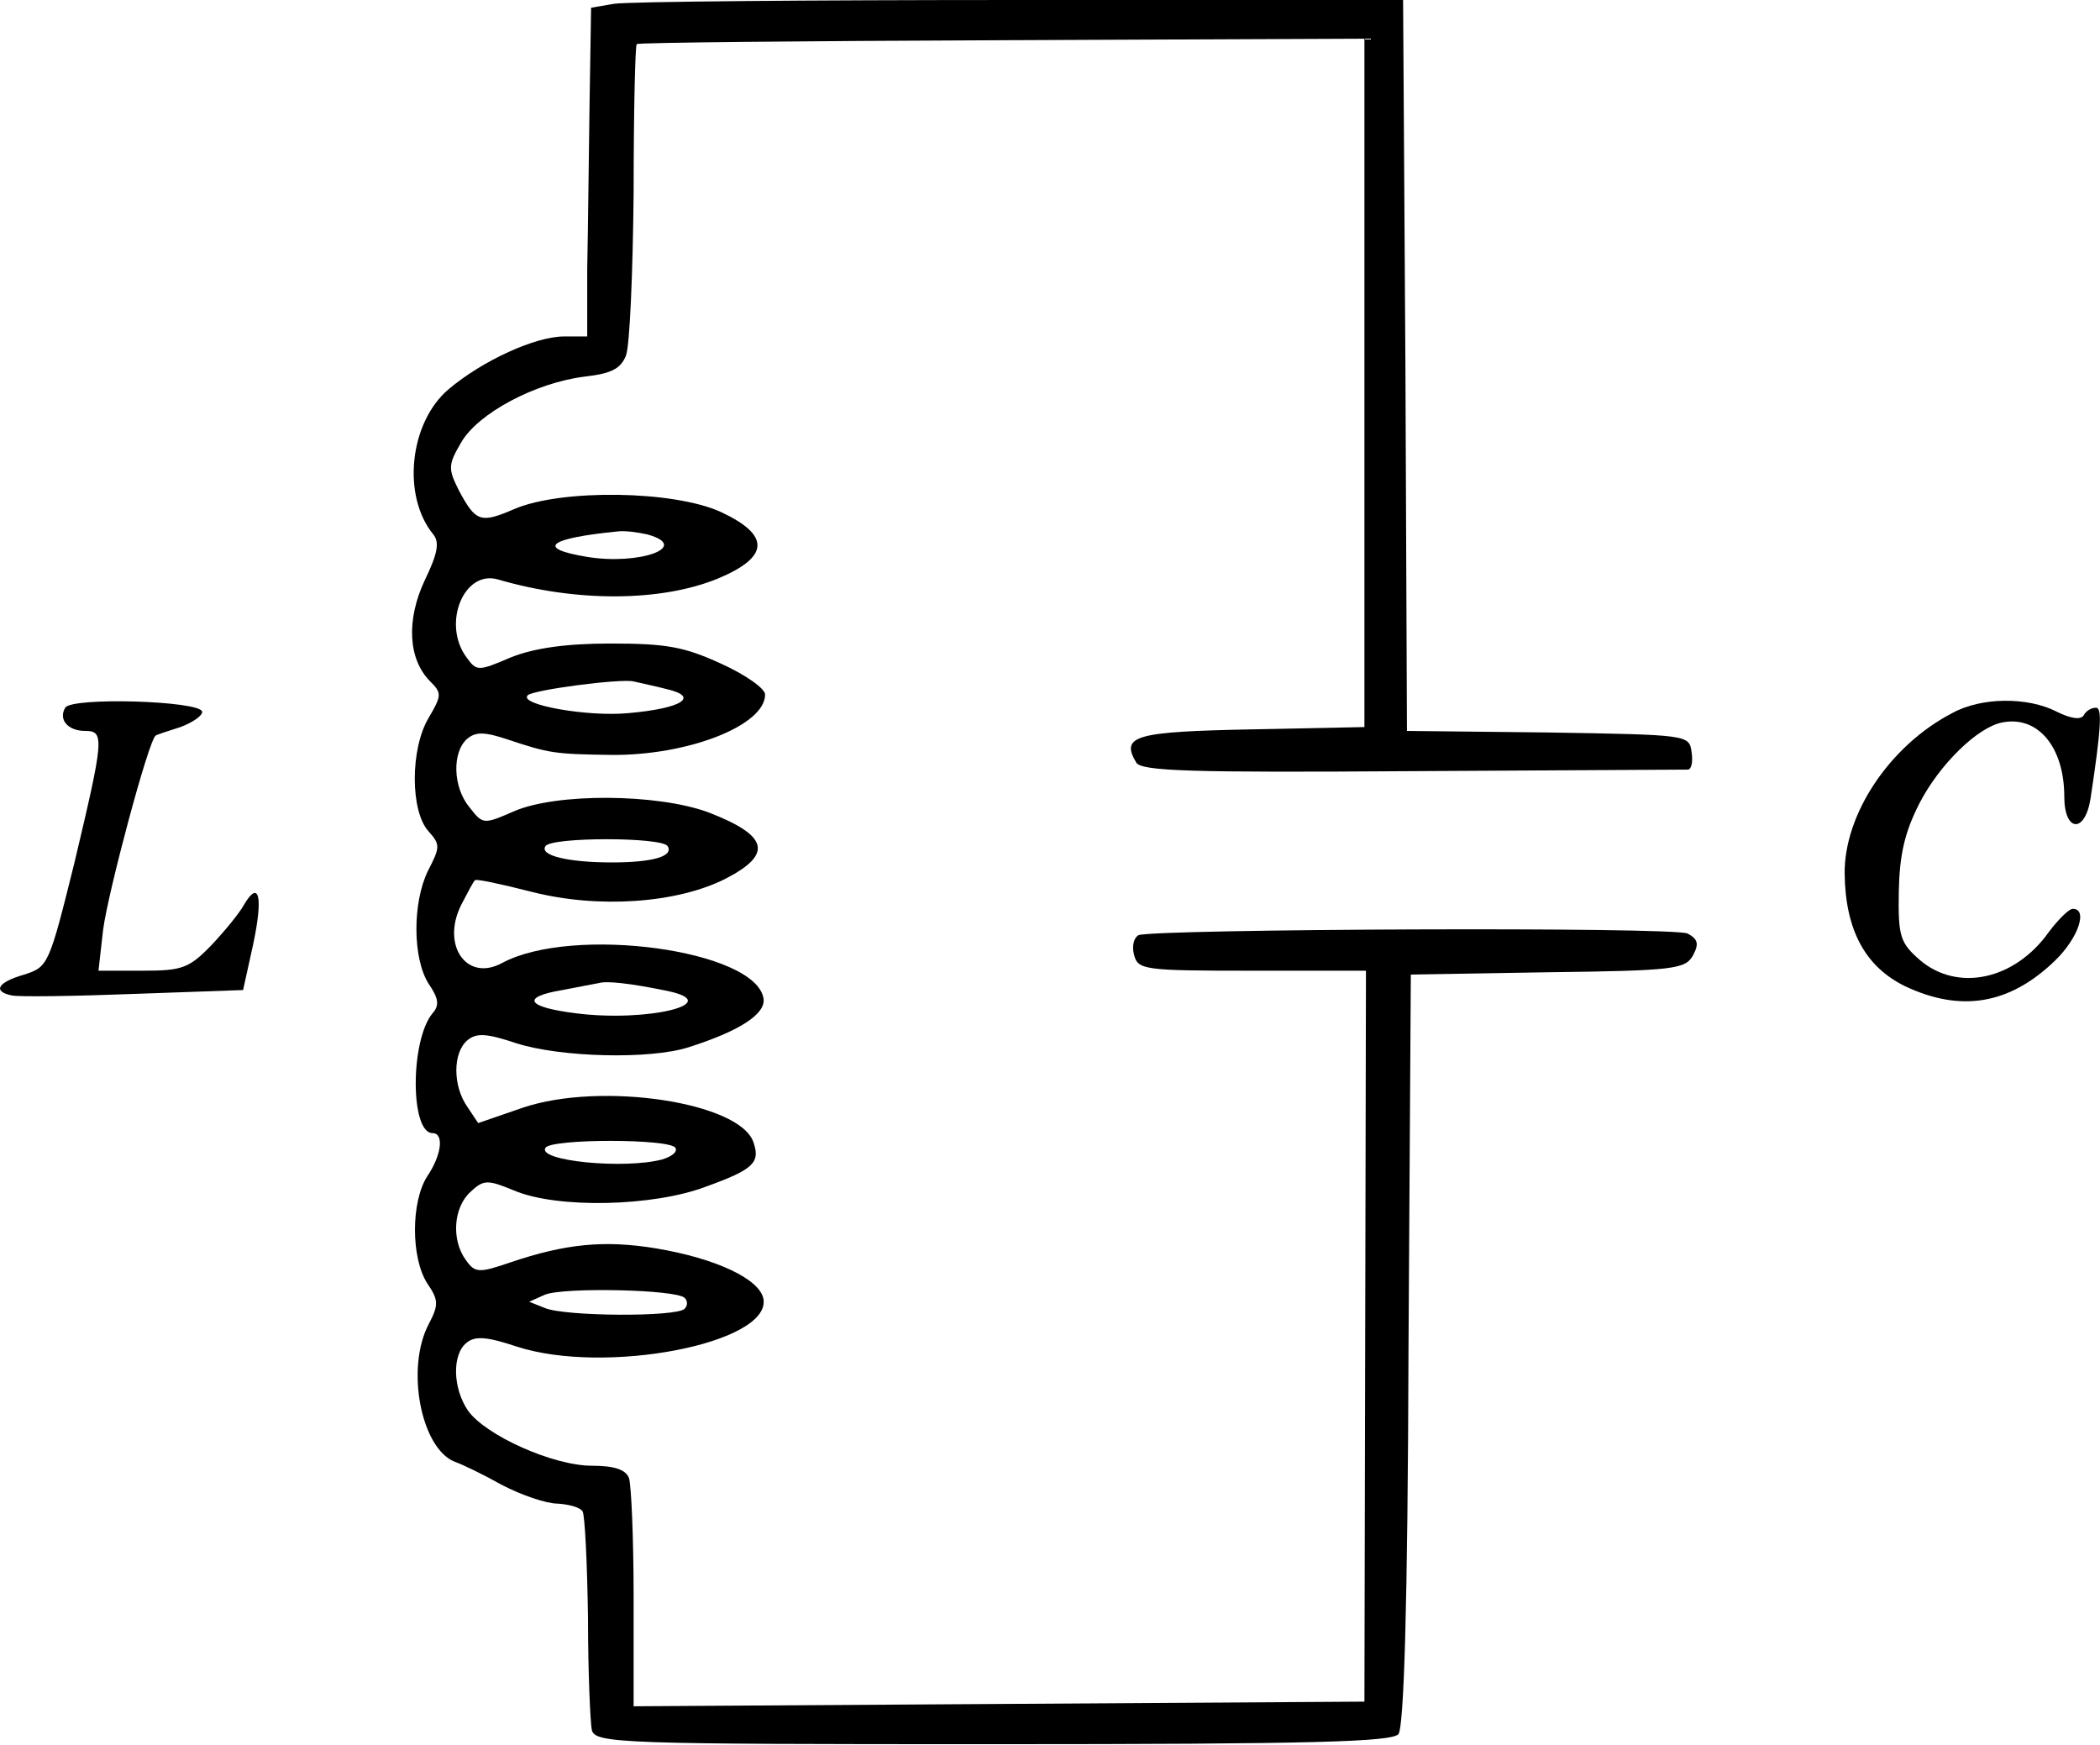
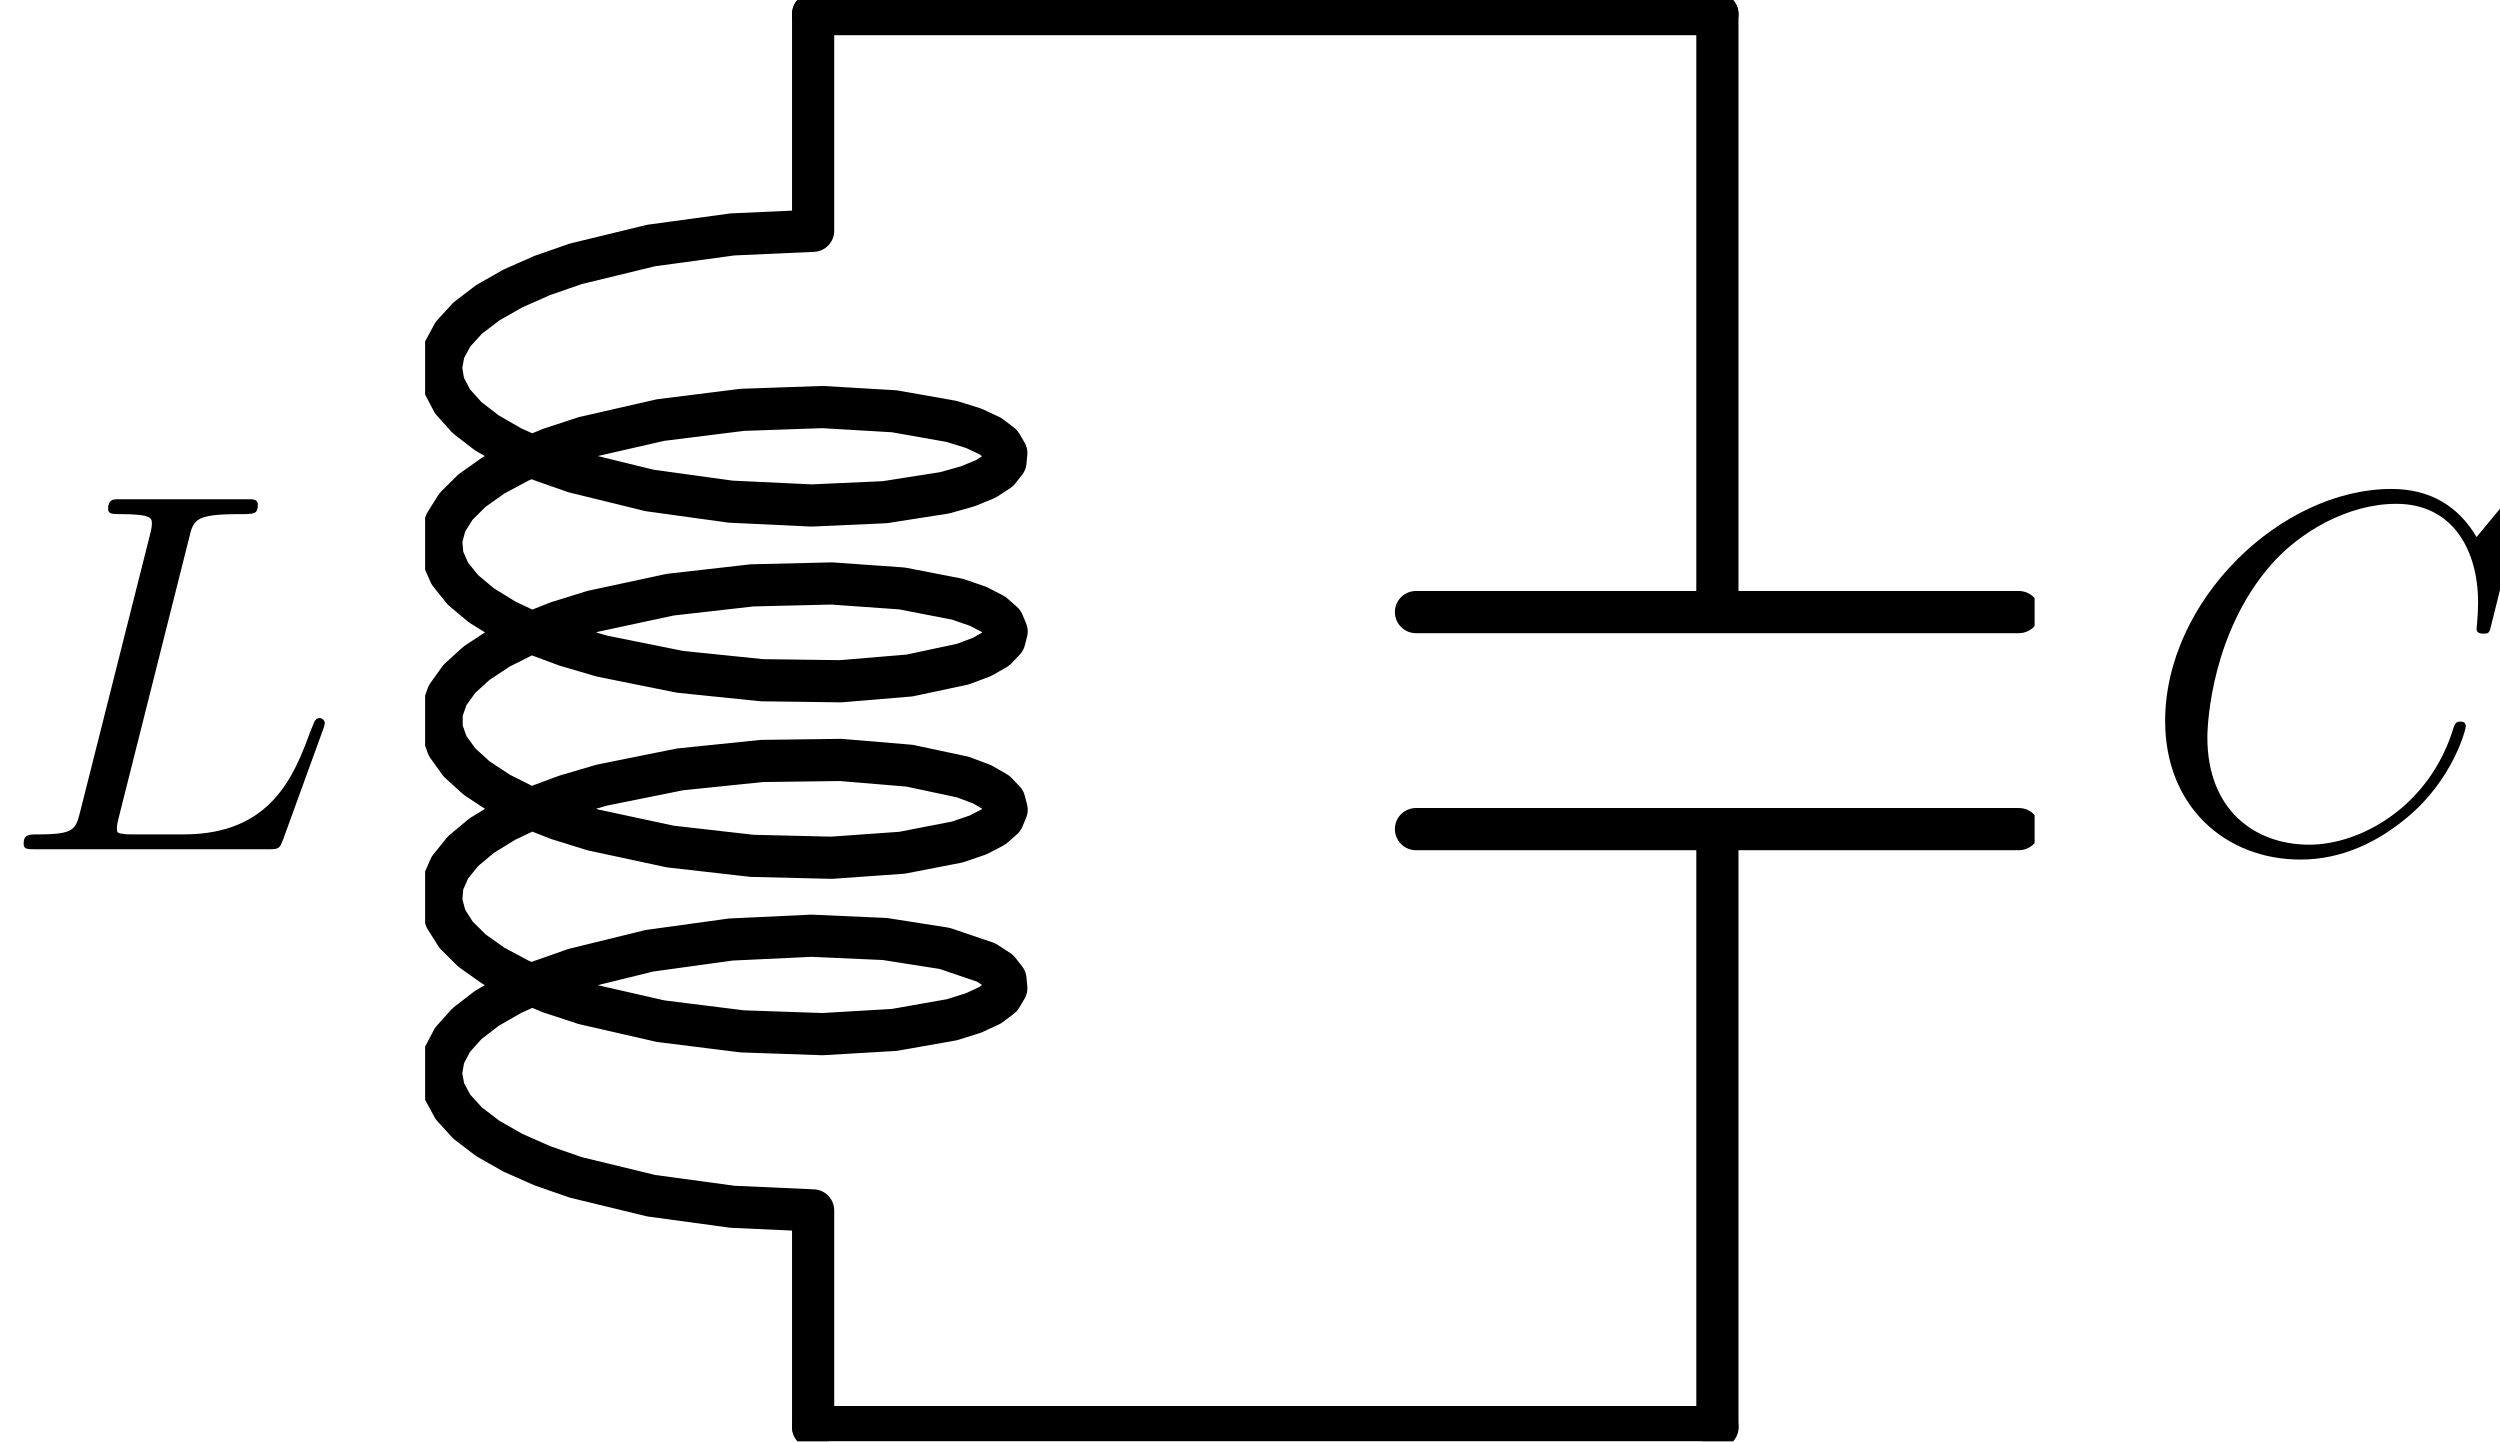
- <svg xmlns="http://www.w3.org/2000/svg" version="1.0" width="271.553pt" height="225.5pt" viewBox="0 0 271.553 225.5" preserveAspectRatio="xMidYMid meet">
-   <g transform="translate(-40.06526,262.5) scale(0.1,-0.1)" fill="#000000" stroke="none">
-     <path d="M1194 2620 l-29 -5 -2 -125 c-1 -69 -2 -164 -3 -212 l0 -88 -30 0 c-37 0 -105 -31 -149 -68 -51 -43 -61 -138 -20 -188 8 -10 6 -24 -11 -59 -24 -51 -22 -102 7 -131 15 -15 15 -18 -2 -47 -24 -40 -24 -121 0 -147 15 -17 15 -20 -1 -51 -20 -41 -20 -113 1 -146 13 -19 14 -28 5 -38 -29 -35 -29 -155 0 -155 15 0 12 -28 -7 -56 -21 -33 -21 -105 0 -138 15 -22 15 -28 2 -53 -30 -57 -10 -161 34 -178 9 -3 36 -16 61 -30 25 -13 57 -24 72 -24 15 -1 29 -5 32 -10 3 -5 6 -67 7 -138 0 -70 3 -136 5 -145 5 -17 38 -18 518 -18 417 0 516 3 525 13 7 10 12 161 13 498 l3 484 177 3 c164 2 178 4 188 22 8 15 6 21 -7 28 -17 9 -686 6 -710 -2 -6 -3 -9 -14 -6 -25 5 -20 12 -21 153 -21 l147 0 -1 -472 -1 -473 -472 -3 -473 -3 0 140 c0 77 -3 146 -6 155 -4 11 -19 16 -48 16 -50 0 -137 39 -160 71 -20 29 -21 73 -2 88 11 9 26 8 65 -5 114 -37 327 4 319 61 -4 26 -61 53 -139 66 -67 11 -117 6 -188 -18 -41 -14 -46 -14 -58 3 -19 26 -16 68 6 88 17 16 22 16 56 2 56 -24 181 -21 249 5 61 22 70 31 61 57 -17 52 -197 79 -298 45 l-58 -20 -14 21 c-19 27 -19 70 0 86 12 10 25 9 64 -4 57 -18 172 -21 222 -5 66 21 100 43 97 63 -10 63 -247 95 -338 46 -46 -25 -79 23 -53 75 9 17 16 31 18 32 1 2 34 -5 73 -15 86 -22 188 -15 251 17 62 32 55 56 -23 86 -66 24 -196 25 -251 1 -39 -17 -40 -17 -57 5 -22 26 -23 72 -3 89 11 9 22 9 52 -1 54 -18 61 -19 134 -20 99 -1 199 38 199 78 0 8 -26 26 -57 40 -48 22 -71 26 -143 26 -58 0 -99 -6 -129 -18 -42 -18 -44 -18 -57 0 -32 43 -4 113 40 101 102 -30 212 -29 285 1 67 28 68 56 4 86 -61 28 -206 30 -267 4 -44 -19 -50 -17 -72 24 -14 28 -14 33 3 62 22 38 96 77 159 85 35 4 47 10 54 27 5 12 9 107 10 211 0 103 2 190 4 192 2 2 215 4 473 5 l468 2 0 -445 0 -445 -147 -3 c-149 -3 -169 -8 -148 -43 7 -11 70 -13 357 -11 191 1 352 2 356 2 5 0 7 10 5 23 -3 22 -5 22 -185 25 l-183 2 -2 473 -3 472 -496 0 c-272 0 -508 -2 -525 -5z m44 -686 c57 -16 -11 -40 -78 -29 -67 11 -51 24 40 33 8 1 25 -1 38 -4z m25 -200 c43 -10 19 -25 -50 -31 -53 -5 -142 11 -130 23 6 7 120 22 137 18 8 -2 28 -6 43 -10z m1 -203 c8 -13 -19 -21 -72 -21 -57 0 -94 9 -86 21 7 12 151 12 158 0z m-1 -187 c77 -16 -25 -41 -118 -29 -64 8 -71 21 -17 30 20 4 42 8 47 9 10 3 39 0 88 -10z m11 -203 c3 -5 -4 -11 -17 -15 -49 -13 -162 -2 -151 15 7 12 161 12 168 0z m12 -194 c4 -4 4 -10 0 -14 -10 -11 -156 -10 -181 1 l-20 8 20 9 c23 10 170 7 181 -4z" />
-     <path d="M485 1710 c-9 -15 3 -30 26 -30 25 0 24 -10 -14 -170 -33 -133 -34 -135 -65 -145 -35 -10 -41 -22 -16 -27 9 -2 80 -1 158 2 l141 5 13 59 c13 61 8 85 -12 51 -6 -11 -25 -34 -42 -52 -29 -30 -38 -33 -89 -33 l-57 0 6 53 c6 47 59 246 68 251 1 1 16 6 32 11 16 6 29 15 28 20 -3 14 -169 19 -177 5z" />
-     <path d="M2925 1703 c-81 -42 -140 -131 -139 -208 1 -73 27 -120 78 -145 72 -34 135 -24 194 33 30 29 43 67 23 67 -5 0 -19 -14 -31 -30 -44 -62 -118 -78 -167 -36 -25 22 -28 30 -27 88 1 47 7 76 27 115 26 50 75 98 107 104 46 9 80 -32 80 -96 0 -46 27 -48 34 -2 14 92 15 117 7 117 -6 0 -13 -4 -16 -10 -4 -6 -17 -4 -35 5 -37 19 -97 19 -135 -2z" />
+ <svg xmlns="http://www.w3.org/2000/svg" xmlns:xlink="http://www.w3.org/1999/xlink" width="118.546pt" height="68.339pt" viewBox="0 0 118.546 68.339" version="1.1">
+   <defs>
+     <style type="text/css">*{stroke-linejoin: round; stroke-linecap: butt}</style>
+   </defs>
+   <g id="figure_1">
+     <g id="patch_1">
+       <path d="M 0 68.339  L 118.546 68.339  L 118.546 0  L 0 0  L 0 68.339  z " style="fill: none" />
+     </g>
+     <g id="axes_1">
+       <g id="line2d_1">
+         <path d="M 38.557 67.669  L 38.557 57.396  L 34.732 57.223  L 30.873 56.697  L 27.302 55.83  L 25.721 55.28  L 24.321 54.661  L 23.131 53.984  L 22.178 53.257  L 21.48 52.493  L 21.053 51.703  L 20.906 50.9  L 21.042 50.097  L 21.457 49.306  L 22.144 48.541  L 23.087 47.813  L 24.267 47.133  L 25.659 46.512  L 27.233 45.959  L 30.794 45.084  L 34.65 44.551  L 38.479 44.371  L 41.96 44.526  L 44.799 44.972  L 46.76 45.639  L 47.356 46.027  L 47.677 46.437  L 47.717 46.855  L 47.474 47.269  L 46.955 47.665  L 46.168 48.031  L 45.133 48.356  L 42.404 48.837  L 38.997 49.037  L 35.198 48.906  L 31.326 48.422  L 27.705 47.594  L 26.085 47.061  L 24.638 46.458  L 23.396 45.794  L 22.384 45.078  L 21.623 44.322  L 21.13 43.537  L 20.916 42.736  L 20.983 41.932  L 21.332 41.137  L 21.955 40.364  L 22.838 39.626  L 23.964 38.934  L 25.307 38.298  L 26.841 37.728  L 28.532 37.231  L 32.243 36.483  L 36.127 36.084  L 39.86 36.035  L 43.129 36.308  L 45.659 36.847  L 46.577 37.193  L 47.238 37.575  L 47.626 37.981  L 47.733 38.398  L 47.558 38.814  L 47.104 39.215  L 46.38 39.59  L 45.402 39.925  L 42.772 40.436  L 39.432 40.673  L 35.664 40.583  L 31.783 40.141  L 28.115 39.353  L 26.458 38.838  L 24.967 38.252  L 23.673 37.601  L 22.604 36.897  L 21.782 36.149  L 21.223 35.37  L 20.941 34.572  L 20.941 33.767  L 21.223 32.969  L 21.782 32.19  L 22.604 31.442  L 23.673 30.738  L 24.967 30.088  L 26.458 29.501  L 28.115 28.986  L 31.783 28.198  L 35.664 27.757  L 39.432 27.667  L 42.772 27.903  L 45.402 28.414  L 46.38 28.75  L 47.104 29.124  L 47.558 29.525  L 47.733 29.941  L 47.626 30.358  L 47.238 30.764  L 46.577 31.146  L 45.659 31.492  L 43.129 32.031  L 39.86 32.304  L 36.127 32.255  L 32.243 31.856  L 28.532 31.108  L 26.841 30.612  L 25.307 30.042  L 23.964 29.406  L 22.838 28.713  L 21.955 27.975  L 21.332 27.202  L 20.983 26.408  L 20.916 25.603  L 21.13 24.802  L 21.623 24.017  L 22.384 23.261  L 23.396 22.545  L 24.638 21.881  L 26.085 21.278  L 27.705 20.746  L 31.326 19.918  L 35.198 19.434  L 38.997 19.302  L 42.404 19.502  L 45.133 19.984  L 46.168 20.308  L 46.955 20.675  L 47.474 21.071  L 47.717 21.484  L 47.677 21.902  L 47.356 22.312  L 46.76 22.701  L 45.901 23.056  L 44.799 23.367  L 41.96 23.813  L 38.479 23.969  L 34.65 23.788  L 30.794 23.255  L 27.233 22.381  L 25.659 21.828  L 24.267 21.207  L 23.087 20.527  L 22.144 19.799  L 21.457 19.033  L 21.042 18.242  L 20.906 17.439  L 21.053 16.636  L 21.48 15.846  L 22.178 15.082  L 23.131 14.356  L 24.321 13.678  L 25.721 13.06  L 27.302 12.51  L 30.873 11.642  L 34.732 11.116  L 38.557 10.943  L 38.557 0.67  L 38.557 0.67  " clip-path="url(#pd333835280)" style="fill: none; stroke: #000000; stroke-width: 2; stroke-linecap: round" />
+       </g>
+       <g id="line2d_2">
+         <path d="M 38.557 0.67  L 59.997 0.67  L 81.436 0.67  " clip-path="url(#pd333835280)" style="fill: none; stroke: #000000; stroke-width: 2; stroke-linecap: round" />
+       </g>
+       <g id="line2d_3">
+         <path d="M 81.436 0.67  L 81.436 29.024  M 95.73 29.024  L 67.143 29.024  M 95.73 39.315  L 67.143 39.315  M 81.436 39.315  L 81.436 67.669  " clip-path="url(#pd333835280)" style="fill: none; stroke: #000000; stroke-width: 2; stroke-linecap: round" />
+       </g>
+       <g id="line2d_4">
+         <path d="M 81.436 67.669  L 59.997 67.669  L 38.557 67.669  " clip-path="url(#pd333835280)" style="fill: none; stroke: #000000; stroke-width: 2; stroke-linecap: round" />
+       </g>
+       <g id="text_1">
+         <g transform="translate(0 40.27105) scale(0.245 -0.245)">
+           <defs>
+             <path id="CMMI12-4c" d="M 2349 3861  C 2406 4103 2426 4167 2989 4167  C 3162 4167 3206 4167 3206 4288  C 3206 4352 3136 4352 3110 4352  C 2982 4352 2835 4352 2707 4352  L 1850 4352  C 1728 4352 1587 4352 1466 4352  C 1414 4352 1344 4352 1344 4231  C 1344 4167 1402 4167 1498 4167  C 1888 4167 1888 4116 1888 4046  C 1888 4034 1888 3995 1862 3899  L 998 472  C 941 249 928 185 480 185  C 358 185 294 185 294 70  C 294 0 333 0 461 0  L 3328 0  C 3469 0 3475 6 3520 121  L 4013 1478  C 4026 1510 4038 1548 4038 1567  C 4038 1605 4006 1631 3974 1631  C 3968 1631 3936 1631 3923 1605  C 3910 1599 3910 1586 3859 1465  C 3654 905 3366 185 2285 185  L 1670 185  C 1581 185 1568 185 1530 192  C 1459 198 1453 211 1453 262  C 1453 307 1466 345 1478 401  L 2349 3861  z " transform="scale(0.015625)" />
+           </defs>
+           <use xlink:href="#CMMI12-4c" transform="scale(0.996264)" />
+         </g>
+       </g>
+       <g id="text_2">
+         <g transform="translate(101.447 40.27105) scale(0.245 -0.245)">
+           <defs>
+             <path id="CMMI12-43" d="M 4781 4423  C 4781 4480 4736 4480 4723 4480  C 4710 4480 4685 4480 4634 4416  L 4192 3882  C 3968 4264 3616 4480 3136 4480  C 1754 4480 320 3088 320 1595  C 320 533 1069 -128 2003 -128  C 2515 -128 2963 88 3334 400  C 3891 863 4058 1481 4058 1531  C 4058 1588 4006 1588 3987 1588  C 3930 1588 3923 1550 3910 1524  C 3616 534 2752 57 2112 57  C 1434 57 845 489 845 1391  C 845 1595 909 2700 1632 3532  C 1984 3939 2586 4295 3194 4295  C 3898 4295 4211 3717 4211 3068  C 4211 2903 4192 2764 4192 2738  C 4192 2681 4256 2681 4275 2681  C 4346 2681 4352 2687 4378 2801  L 4781 4423  z " transform="scale(0.015625)" />
+           </defs>
+           <use xlink:href="#CMMI12-43" transform="scale(0.996264)" />
+         </g>
+       </g>
+     </g>
  </g>
+   <defs>
+     <clipPath id="pd333835280">
+       <rect x="20.158" y="0" width="76.32" height="68.339" />
+     </clipPath>
+   </defs>
</svg>
